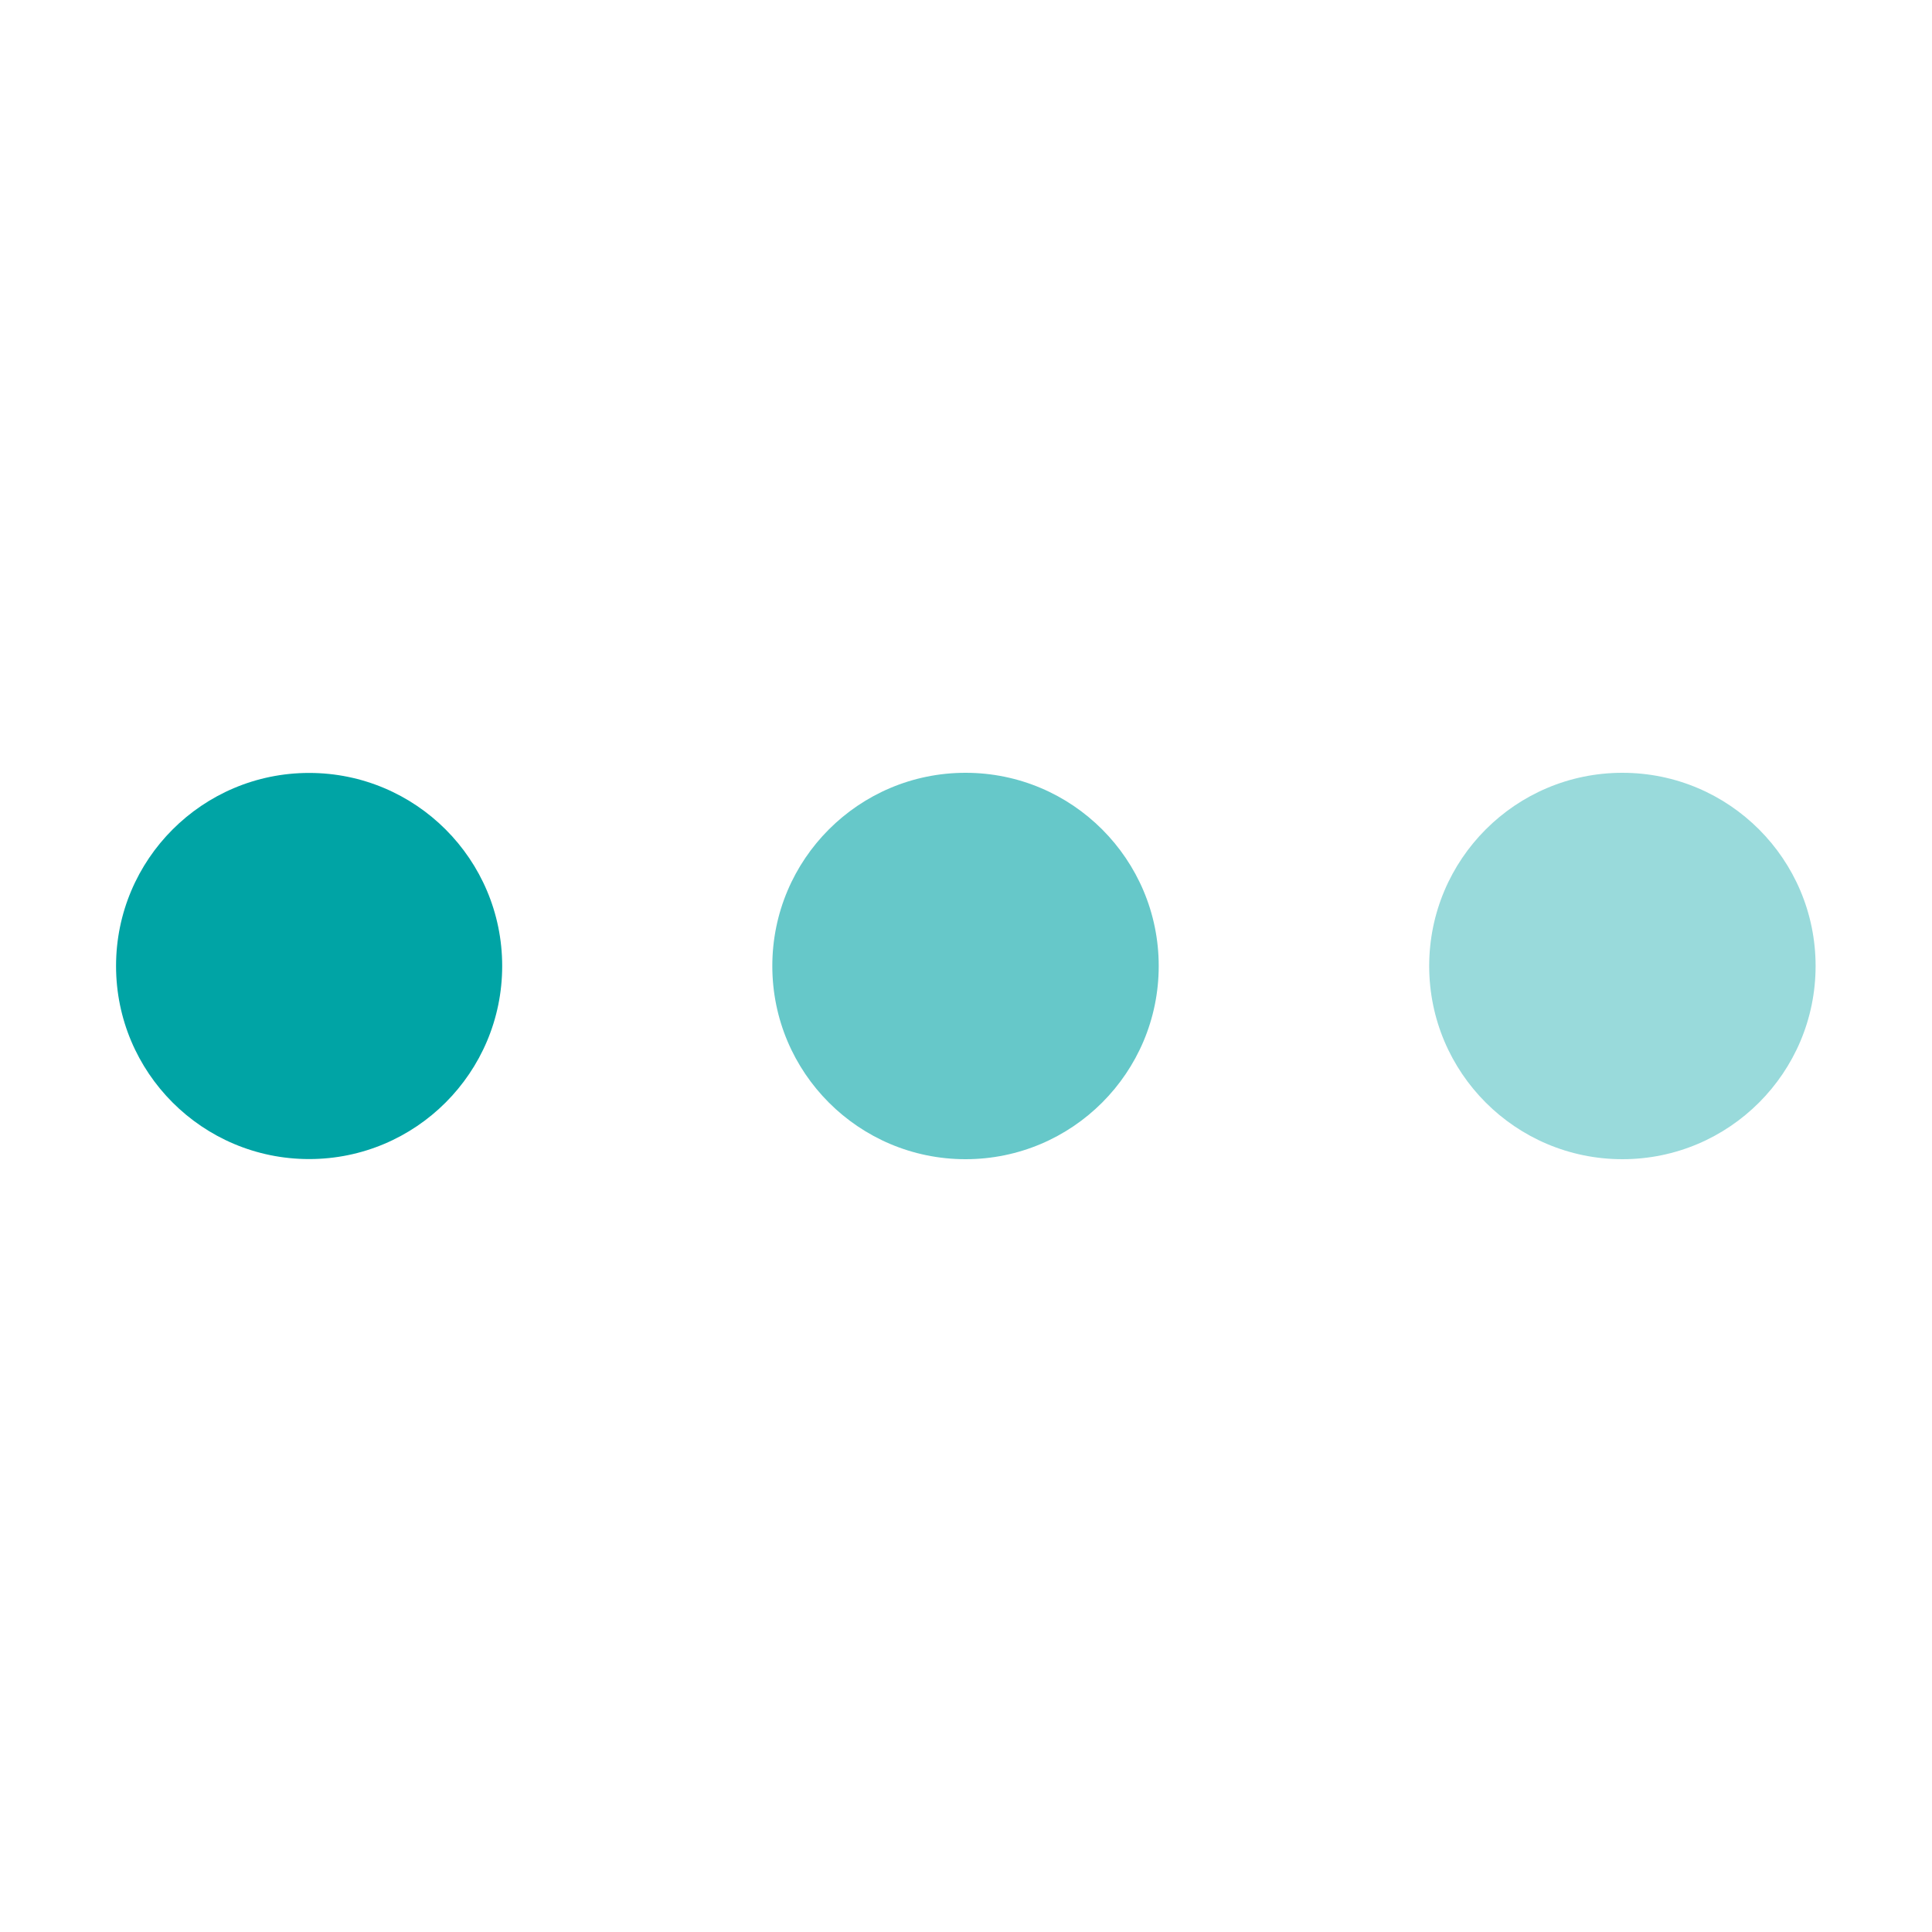
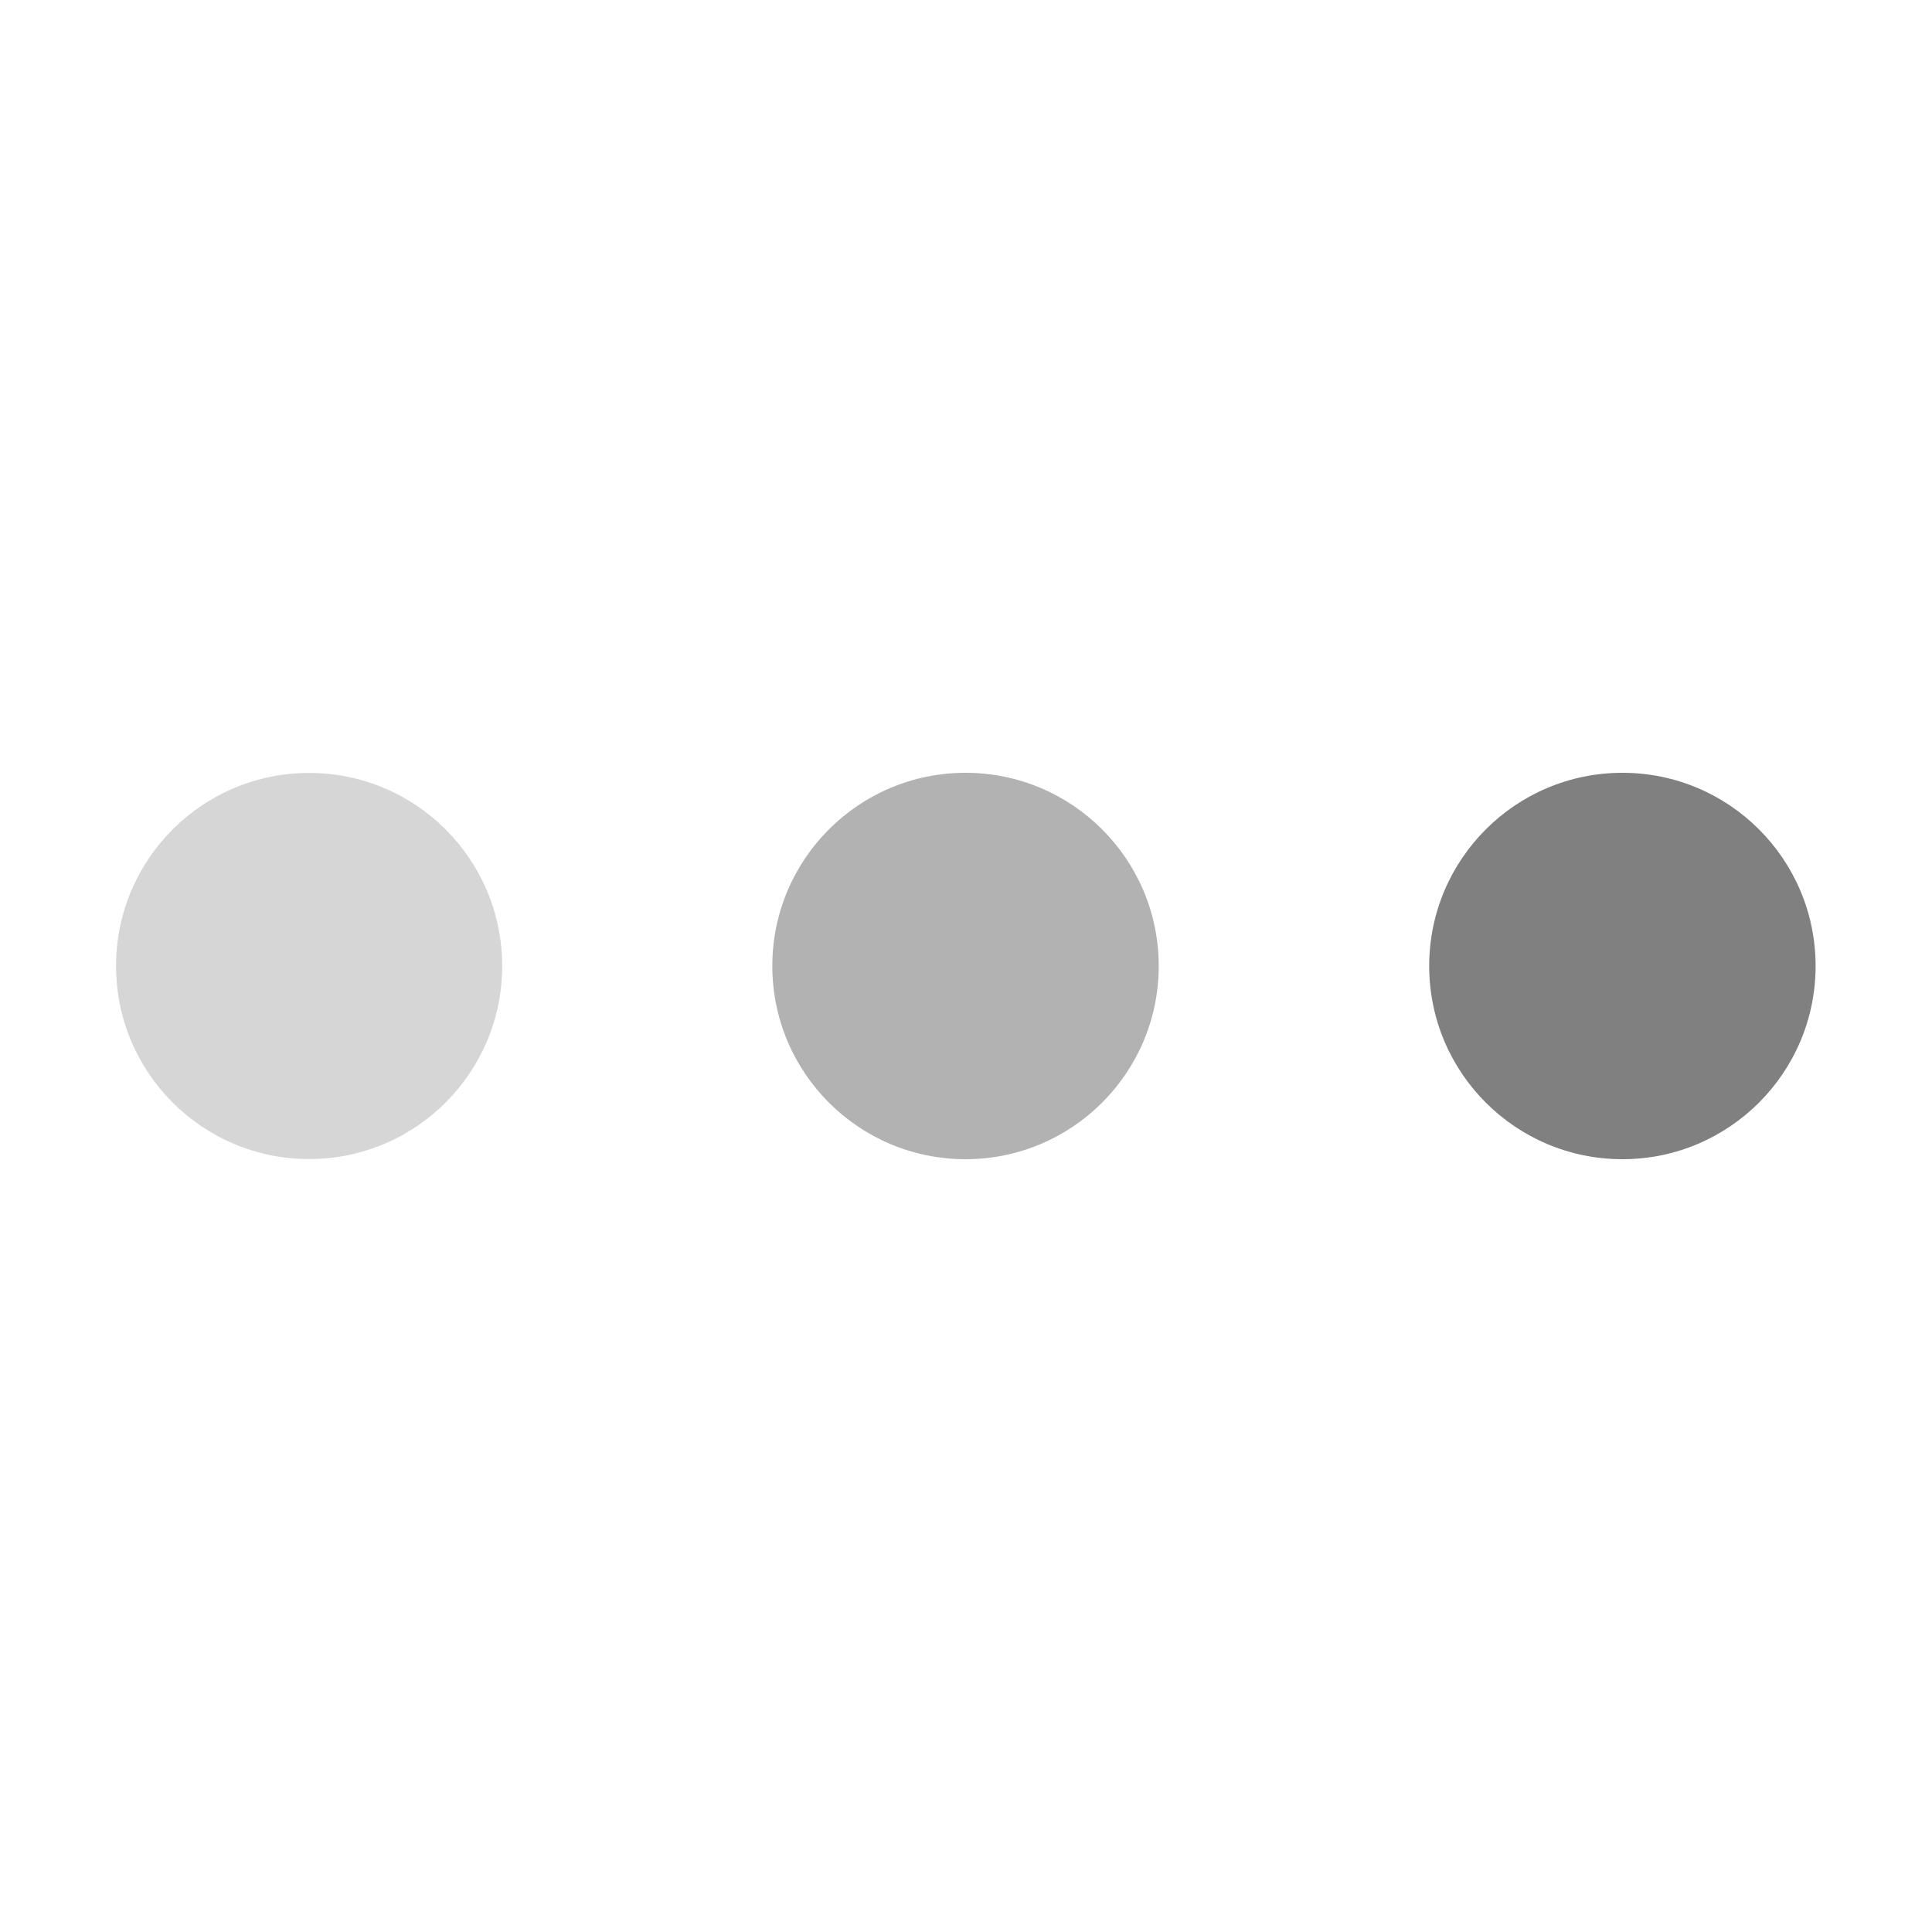
<svg xmlns="http://www.w3.org/2000/svg" width="100px" height="100px" viewBox="0 0 100 100" preserveAspectRatio="xMidYMid" class="lds-ellipsis">
-   <circle cx="84" cy="50" r="0" fill="#99dadb">
+   <circle cx="84" cy="50" r="0" fill="#808080">
    <animate attributeName="r" values="10;0;0;0;0" keyTimes="0;0.25;0.5;0.75;1" keySplines="0 0.5 0.5 1;0 0.5 0.5 1;0 0.5 0.5 1;0 0.5 0.5 1" calcMode="spline" dur="2s" repeatCount="indefinite" begin="0s" />
    <animate attributeName="cx" values="84;84;84;84;84" keyTimes="0;0.25;0.5;0.75;1" keySplines="0 0.5 0.5 1;0 0.5 0.5 1;0 0.5 0.5 1;0 0.5 0.5 1" calcMode="spline" dur="2s" repeatCount="indefinite" begin="0s" />
  </circle>
-   <circle cx="49.975" cy="50" r="10" fill="#66c8c9">
+   <circle cx="49.975" cy="50" r="10" fill="#b2b2b2">
    <animate attributeName="r" values="0;10;10;10;0" keyTimes="0;0.25;0.5;0.75;1" keySplines="0 0.5 0.5 1;0 0.5 0.5 1;0 0.5 0.5 1;0 0.5 0.5 1" calcMode="spline" dur="2s" repeatCount="indefinite" begin="-1s" />
    <animate attributeName="cx" values="16;16;50;84;84" keyTimes="0;0.25;0.5;0.75;1" keySplines="0 0.5 0.5 1;0 0.5 0.5 1;0 0.5 0.5 1;0 0.5 0.5 1" calcMode="spline" dur="2s" repeatCount="indefinite" begin="-1s" />
  </circle>
-   <circle cx="16" cy="50" r="9.993" fill="#00a4a5">
+   <circle cx="16" cy="50" r="9.993" fill="#d6d6d6">
    <animate attributeName="r" values="0;10;10;10;0" keyTimes="0;0.25;0.5;0.75;1" keySplines="0 0.5 0.5 1;0 0.5 0.5 1;0 0.5 0.5 1;0 0.5 0.5 1" calcMode="spline" dur="2s" repeatCount="indefinite" begin="-0.5s" />
    <animate attributeName="cx" values="16;16;50;84;84" keyTimes="0;0.25;0.5;0.75;1" keySplines="0 0.5 0.5 1;0 0.5 0.5 1;0 0.5 0.5 1;0 0.5 0.5 1" calcMode="spline" dur="2s" repeatCount="indefinite" begin="-0.5s" />
  </circle>
-   <circle cx="84" cy="50" r="0.007" fill="#007b7b">
+   <circle cx="84" cy="50" r="0.007" fill="#f5f5f5">
    <animate attributeName="r" values="0;10;10;10;0" keyTimes="0;0.25;0.5;0.75;1" keySplines="0 0.5 0.5 1;0 0.5 0.5 1;0 0.5 0.5 1;0 0.5 0.5 1" calcMode="spline" dur="2s" repeatCount="indefinite" begin="0s" />
    <animate attributeName="cx" values="16;16;50;84;84" keyTimes="0;0.25;0.5;0.75;1" keySplines="0 0.5 0.5 1;0 0.5 0.5 1;0 0.5 0.5 1;0 0.5 0.5 1" calcMode="spline" dur="2s" repeatCount="indefinite" begin="0s" />
  </circle>
-   <circle cx="83.975" cy="50" r="10" fill="#99dadb">
+   <circle cx="83.975" cy="50" r="10" fill="#808080">
    <animate attributeName="r" values="0;0;10;10;10" keyTimes="0;0.25;0.5;0.75;1" keySplines="0 0.5 0.5 1;0 0.5 0.5 1;0 0.5 0.5 1;0 0.5 0.5 1" calcMode="spline" dur="2s" repeatCount="indefinite" begin="0s" />
    <animate attributeName="cx" values="16;16;16;50;84" keyTimes="0;0.25;0.5;0.75;1" keySplines="0 0.5 0.5 1;0 0.5 0.5 1;0 0.5 0.5 1;0 0.5 0.5 1" calcMode="spline" dur="2s" repeatCount="indefinite" begin="0s" />
  </circle>
</svg>
